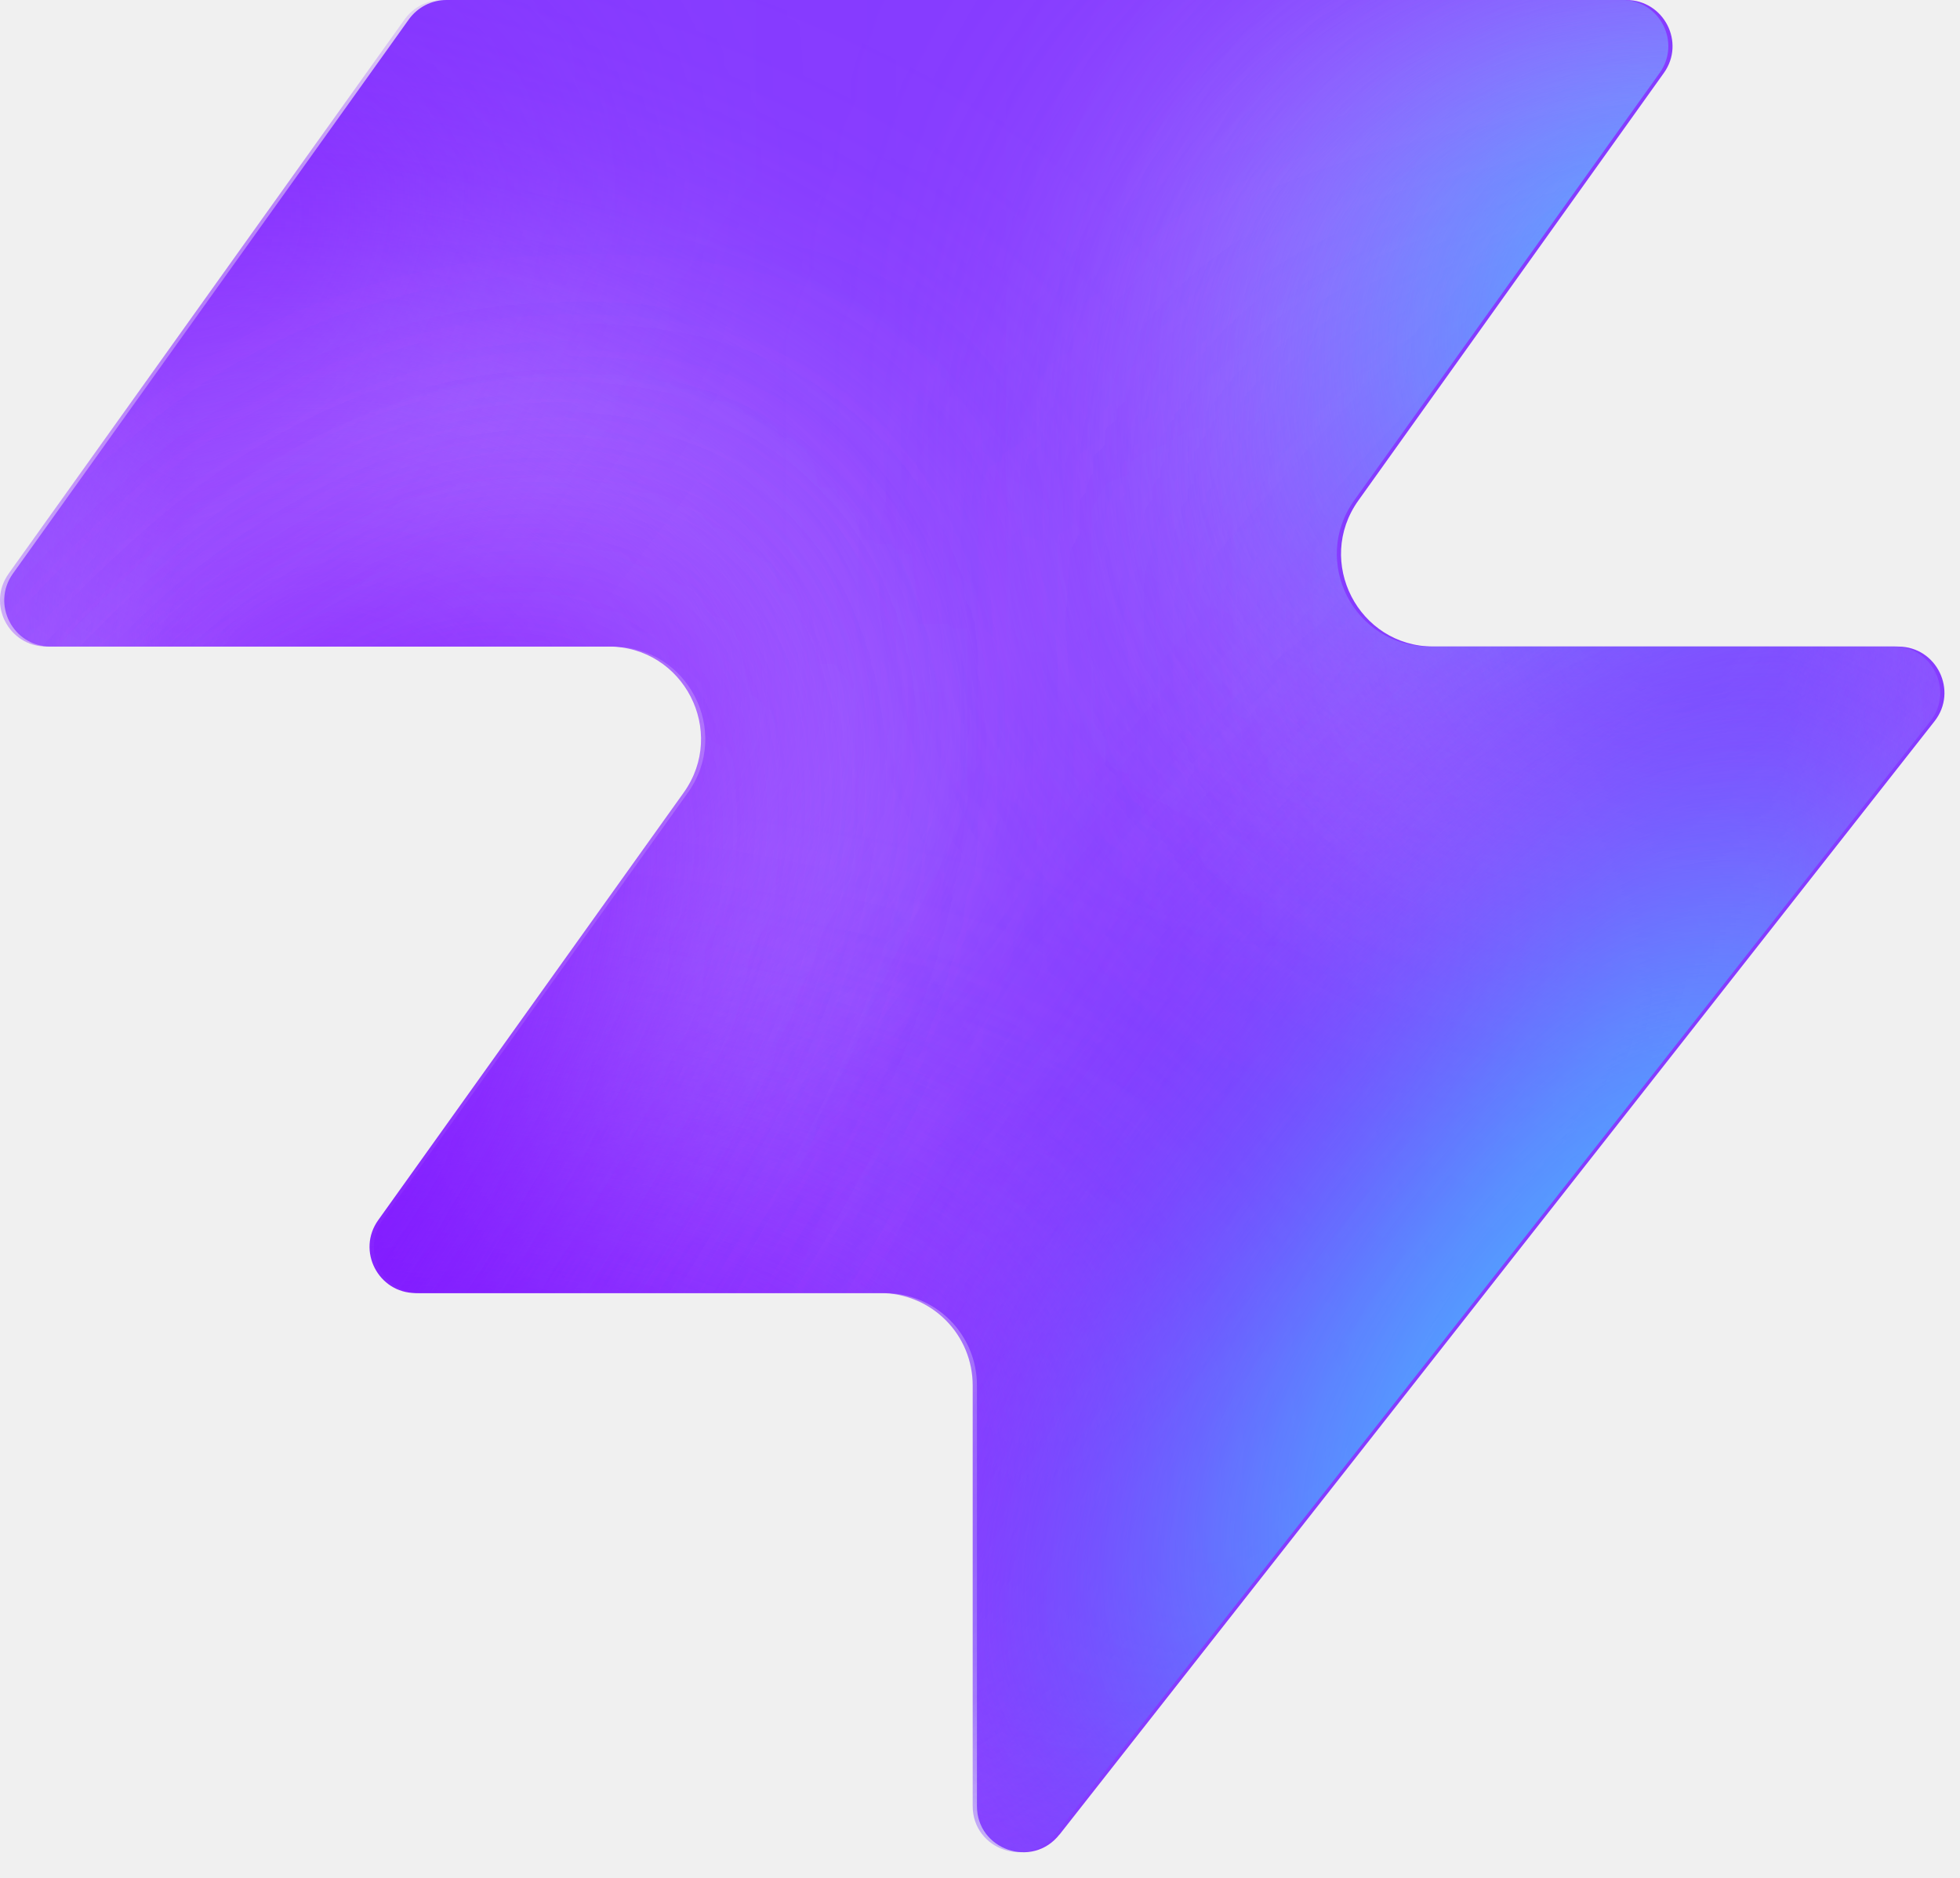
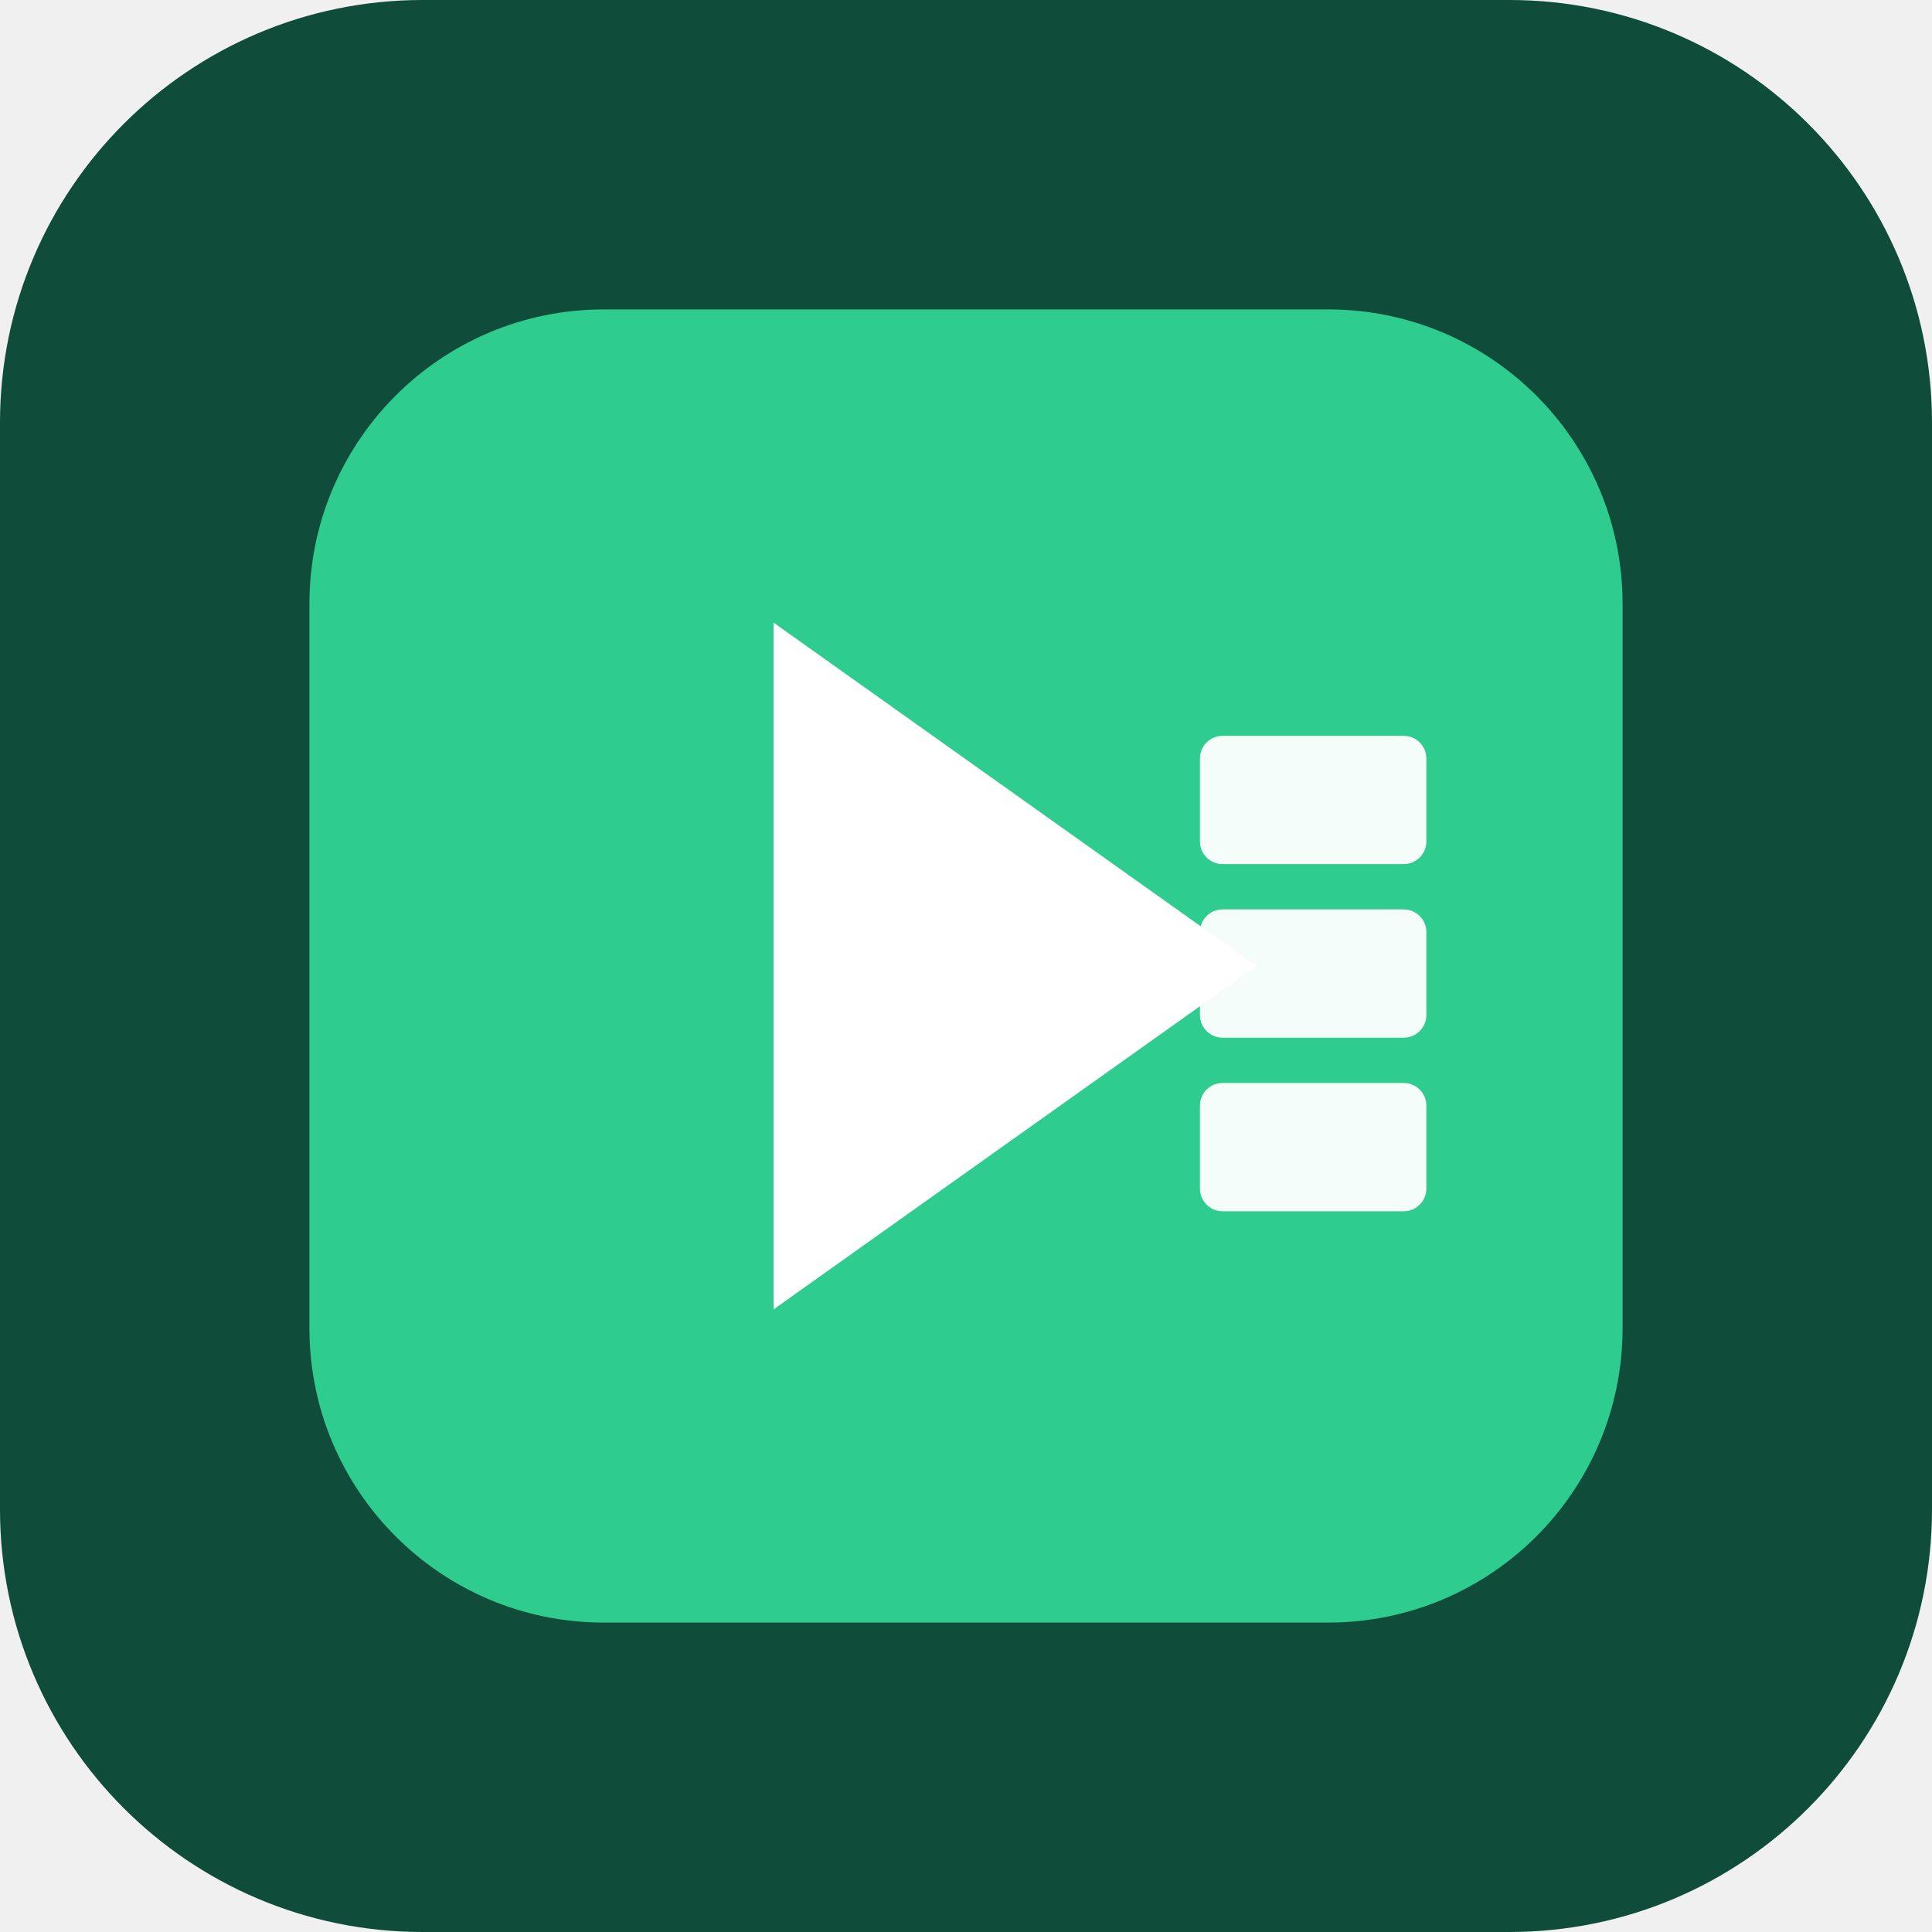
- <svg xmlns="http://www.w3.org/2000/svg" width="48" height="46" fill="none" viewBox="0 0 48 46">
-   <path fill="#863bff" d="M25.946 44.938c-.664.845-2.021.375-2.021-.698V33.937a2.26 2.26 0 0 0-2.262-2.262H10.287c-.92 0-1.456-1.04-.92-1.788l7.48-10.471c1.07-1.497 0-3.578-1.842-3.578H1.237c-.92 0-1.456-1.04-.92-1.788L10.013.474c.214-.297.556-.474.92-.474h28.894c.92 0 1.456 1.04.92 1.788l-7.48 10.471c-1.07 1.498 0 3.579 1.842 3.579h11.377c.943 0 1.473 1.088.89 1.83L25.947 44.94z" style="fill:#863bff;fill:color(display-p3 .525 .23 1);fill-opacity:1" />
-   <mask id="a" width="48" height="46" x="0" y="0" maskUnits="userSpaceOnUse" style="mask-type:alpha">
-     <path fill="#000" d="M25.842 44.938c-.664.844-2.021.375-2.021-.698V33.937a2.26 2.26 0 0 0-2.262-2.262H10.183c-.92 0-1.456-1.04-.92-1.788l7.48-10.471c1.07-1.498 0-3.579-1.842-3.579H1.133c-.92 0-1.456-1.04-.92-1.787L9.91.473c.214-.297.556-.474.92-.474h28.894c.92 0 1.456 1.04.92 1.788l-7.48 10.471c-1.07 1.498 0 3.578 1.842 3.578h11.377c.943 0 1.473 1.088.89 1.832L25.843 44.94z" style="fill:#000;fill-opacity:1" />
-   </mask>
-   <g mask="url(#a)">
-     <g filter="url(#b)">
-       <ellipse cx="5.508" cy="14.704" fill="#ede6ff" rx="5.508" ry="14.704" style="fill:#ede6ff;fill:color(display-p3 .927 .903 1);fill-opacity:1" transform="matrix(.00324 1 1 -.00324 -4.47 31.516)" />
-     </g>
-     <g filter="url(#c)">
-       <ellipse cx="10.399" cy="29.851" fill="#ede6ff" rx="10.399" ry="29.851" style="fill:#ede6ff;fill:color(display-p3 .927 .903 1);fill-opacity:1" transform="matrix(.00324 1 1 -.00324 -39.328 7.883)" />
-     </g>
-     <g filter="url(#d)">
-       <ellipse cx="5.508" cy="30.487" fill="#7e14ff" rx="5.508" ry="30.487" style="fill:#7e14ff;fill:color(display-p3 .492 .077 1);fill-opacity:1" transform="rotate(89.814 -25.913 -14.639)scale(1 -1)" />
-     </g>
-     <g filter="url(#e)">
-       <ellipse cx="5.508" cy="30.599" fill="#7e14ff" rx="5.508" ry="30.599" style="fill:#7e14ff;fill:color(display-p3 .492 .077 1);fill-opacity:1" transform="rotate(89.814 -32.644 -3.334)scale(1 -1)" />
-     </g>
-     <g filter="url(#f)">
-       <ellipse cx="5.508" cy="30.599" fill="#7e14ff" rx="5.508" ry="30.599" style="fill:#7e14ff;fill:color(display-p3 .492 .077 1);fill-opacity:1" transform="matrix(.00324 1 1 -.00324 -34.34 30.47)" />
-     </g>
-     <g filter="url(#g)">
-       <ellipse cx="14.072" cy="22.078" fill="#ede6ff" rx="14.072" ry="22.078" style="fill:#ede6ff;fill:color(display-p3 .927 .903 1);fill-opacity:1" transform="rotate(93.35 24.506 48.493)scale(-1 1)" />
-     </g>
-     <g filter="url(#h)">
-       <ellipse cx="3.47" cy="21.501" fill="#7e14ff" rx="3.47" ry="21.501" style="fill:#7e14ff;fill:color(display-p3 .492 .077 1);fill-opacity:1" transform="rotate(89.009 28.708 47.59)scale(-1 1)" />
-     </g>
-     <g filter="url(#i)">
-       <ellipse cx="3.47" cy="21.501" fill="#7e14ff" rx="3.47" ry="21.501" style="fill:#7e14ff;fill:color(display-p3 .492 .077 1);fill-opacity:1" transform="rotate(89.009 28.708 47.59)scale(-1 1)" />
-     </g>
-     <g filter="url(#j)">
-       <ellipse cx=".387" cy="8.972" fill="#7e14ff" rx="4.407" ry="29.108" style="fill:#7e14ff;fill:color(display-p3 .492 .077 1);fill-opacity:1" transform="rotate(39.51 .387 8.972)" />
-     </g>
-     <g filter="url(#k)">
-       <ellipse cx="47.523" cy="-6.092" fill="#7e14ff" rx="4.407" ry="29.108" style="fill:#7e14ff;fill:color(display-p3 .492 .077 1);fill-opacity:1" transform="rotate(37.892 47.523 -6.092)" />
-     </g>
-     <g filter="url(#l)">
-       <ellipse cx="41.412" cy="6.333" fill="#47bfff" rx="5.971" ry="9.665" style="fill:#47bfff;fill:color(display-p3 .28 .748 1);fill-opacity:1" transform="rotate(37.892 41.412 6.333)" />
-     </g>
-     <g filter="url(#m)">
-       <ellipse cx="-1.879" cy="38.332" fill="#7e14ff" rx="4.407" ry="29.108" style="fill:#7e14ff;fill:color(display-p3 .492 .077 1);fill-opacity:1" transform="rotate(37.892 -1.88 38.332)" />
-     </g>
-     <g filter="url(#n)">
-       <ellipse cx="-1.879" cy="38.332" fill="#7e14ff" rx="4.407" ry="29.108" style="fill:#7e14ff;fill:color(display-p3 .492 .077 1);fill-opacity:1" transform="rotate(37.892 -1.88 38.332)" />
-     </g>
-     <g filter="url(#o)">
-       <ellipse cx="35.651" cy="29.907" fill="#7e14ff" rx="4.407" ry="29.108" style="fill:#7e14ff;fill:color(display-p3 .492 .077 1);fill-opacity:1" transform="rotate(37.892 35.651 29.907)" />
-     </g>
-     <g filter="url(#p)">
-       <ellipse cx="38.418" cy="32.4" fill="#47bfff" rx="5.971" ry="15.297" style="fill:#47bfff;fill:color(display-p3 .28 .748 1);fill-opacity:1" transform="rotate(37.892 38.418 32.4)" />
-     </g>
-   </g>
-   <defs>
-     <filter id="b" width="60.045" height="41.654" x="-19.77" y="16.149" color-interpolation-filters="sRGB" filterUnits="userSpaceOnUse">
-       <feFlood flood-opacity="0" result="BackgroundImageFix" />
-       <feBlend in="SourceGraphic" in2="BackgroundImageFix" result="shape" />
-       <feGaussianBlur result="effect1_foregroundBlur_2002_17158" stdDeviation="7.659" />
-     </filter>
-     <filter id="c" width="90.34" height="51.437" x="-54.613" y="-7.533" color-interpolation-filters="sRGB" filterUnits="userSpaceOnUse">
-       <feFlood flood-opacity="0" result="BackgroundImageFix" />
-       <feBlend in="SourceGraphic" in2="BackgroundImageFix" result="shape" />
-       <feGaussianBlur result="effect1_foregroundBlur_2002_17158" stdDeviation="7.659" />
-     </filter>
-     <filter id="d" width="79.355" height="29.4" x="-49.64" y="2.03" color-interpolation-filters="sRGB" filterUnits="userSpaceOnUse">
-       <feFlood flood-opacity="0" result="BackgroundImageFix" />
-       <feBlend in="SourceGraphic" in2="BackgroundImageFix" result="shape" />
-       <feGaussianBlur result="effect1_foregroundBlur_2002_17158" stdDeviation="4.596" />
-     </filter>
-     <filter id="e" width="79.579" height="29.4" x="-45.045" y="20.029" color-interpolation-filters="sRGB" filterUnits="userSpaceOnUse">
-       <feFlood flood-opacity="0" result="BackgroundImageFix" />
-       <feBlend in="SourceGraphic" in2="BackgroundImageFix" result="shape" />
-       <feGaussianBlur result="effect1_foregroundBlur_2002_17158" stdDeviation="4.596" />
-     </filter>
-     <filter id="f" width="79.579" height="29.4" x="-43.513" y="21.178" color-interpolation-filters="sRGB" filterUnits="userSpaceOnUse">
-       <feFlood flood-opacity="0" result="BackgroundImageFix" />
-       <feBlend in="SourceGraphic" in2="BackgroundImageFix" result="shape" />
-       <feGaussianBlur result="effect1_foregroundBlur_2002_17158" stdDeviation="4.596" />
-     </filter>
-     <filter id="g" width="74.749" height="58.852" x="15.756" y="-17.901" color-interpolation-filters="sRGB" filterUnits="userSpaceOnUse">
-       <feFlood flood-opacity="0" result="BackgroundImageFix" />
-       <feBlend in="SourceGraphic" in2="BackgroundImageFix" result="shape" />
-       <feGaussianBlur result="effect1_foregroundBlur_2002_17158" stdDeviation="7.659" />
-     </filter>
-     <filter id="h" width="61.377" height="25.362" x="23.548" y="2.284" color-interpolation-filters="sRGB" filterUnits="userSpaceOnUse">
-       <feFlood flood-opacity="0" result="BackgroundImageFix" />
-       <feBlend in="SourceGraphic" in2="BackgroundImageFix" result="shape" />
-       <feGaussianBlur result="effect1_foregroundBlur_2002_17158" stdDeviation="4.596" />
-     </filter>
-     <filter id="i" width="61.377" height="25.362" x="23.548" y="2.284" color-interpolation-filters="sRGB" filterUnits="userSpaceOnUse">
-       <feFlood flood-opacity="0" result="BackgroundImageFix" />
-       <feBlend in="SourceGraphic" in2="BackgroundImageFix" result="shape" />
-       <feGaussianBlur result="effect1_foregroundBlur_2002_17158" stdDeviation="4.596" />
-     </filter>
-     <filter id="j" width="56.045" height="63.649" x="-27.636" y="-22.853" color-interpolation-filters="sRGB" filterUnits="userSpaceOnUse">
-       <feFlood flood-opacity="0" result="BackgroundImageFix" />
-       <feBlend in="SourceGraphic" in2="BackgroundImageFix" result="shape" />
-       <feGaussianBlur result="effect1_foregroundBlur_2002_17158" stdDeviation="4.596" />
-     </filter>
-     <filter id="k" width="54.814" height="64.646" x="20.116" y="-38.415" color-interpolation-filters="sRGB" filterUnits="userSpaceOnUse">
-       <feFlood flood-opacity="0" result="BackgroundImageFix" />
-       <feBlend in="SourceGraphic" in2="BackgroundImageFix" result="shape" />
-       <feGaussianBlur result="effect1_foregroundBlur_2002_17158" stdDeviation="4.596" />
-     </filter>
-     <filter id="l" width="33.541" height="35.313" x="24.641" y="-11.323" color-interpolation-filters="sRGB" filterUnits="userSpaceOnUse">
-       <feFlood flood-opacity="0" result="BackgroundImageFix" />
-       <feBlend in="SourceGraphic" in2="BackgroundImageFix" result="shape" />
-       <feGaussianBlur result="effect1_foregroundBlur_2002_17158" stdDeviation="4.596" />
-     </filter>
-     <filter id="m" width="54.814" height="64.646" x="-29.286" y="6.009" color-interpolation-filters="sRGB" filterUnits="userSpaceOnUse">
-       <feFlood flood-opacity="0" result="BackgroundImageFix" />
-       <feBlend in="SourceGraphic" in2="BackgroundImageFix" result="shape" />
-       <feGaussianBlur result="effect1_foregroundBlur_2002_17158" stdDeviation="4.596" />
-     </filter>
-     <filter id="n" width="54.814" height="64.646" x="-29.286" y="6.009" color-interpolation-filters="sRGB" filterUnits="userSpaceOnUse">
-       <feFlood flood-opacity="0" result="BackgroundImageFix" />
-       <feBlend in="SourceGraphic" in2="BackgroundImageFix" result="shape" />
-       <feGaussianBlur result="effect1_foregroundBlur_2002_17158" stdDeviation="4.596" />
-     </filter>
-     <filter id="o" width="54.814" height="64.646" x="8.244" y="-2.416" color-interpolation-filters="sRGB" filterUnits="userSpaceOnUse">
-       <feFlood flood-opacity="0" result="BackgroundImageFix" />
-       <feBlend in="SourceGraphic" in2="BackgroundImageFix" result="shape" />
-       <feGaussianBlur result="effect1_foregroundBlur_2002_17158" stdDeviation="4.596" />
-     </filter>
-     <filter id="p" width="39.409" height="43.623" x="18.713" y="10.588" color-interpolation-filters="sRGB" filterUnits="userSpaceOnUse">
-       <feFlood flood-opacity="0" result="BackgroundImageFix" />
-       <feBlend in="SourceGraphic" in2="BackgroundImageFix" result="shape" />
-       <feGaussianBlur result="effect1_foregroundBlur_2002_17158" stdDeviation="4.596" />
-     </filter>
-   </defs>
+ <svg xmlns="http://www.w3.org/2000/svg" viewBox="0 0 512 512">
+   <rect width="512" height="512" rx="112" fill="#0f4c3a" />
+   <rect x="82" y="82" width="348" height="348" rx="78" fill="#2ecc8f" />
+   <polygon points="205,165 205,347 333,256" fill="#ffffff" />
+   <rect x="318" y="195" width="60" height="34" rx="6" fill="#ffffff" opacity="0.95" />
+   <rect x="318" y="241" width="60" height="34" rx="6" fill="#ffffff" opacity="0.95" />
+   <rect x="318" y="287" width="60" height="34" rx="6" fill="#ffffff" opacity="0.95" />
</svg>
